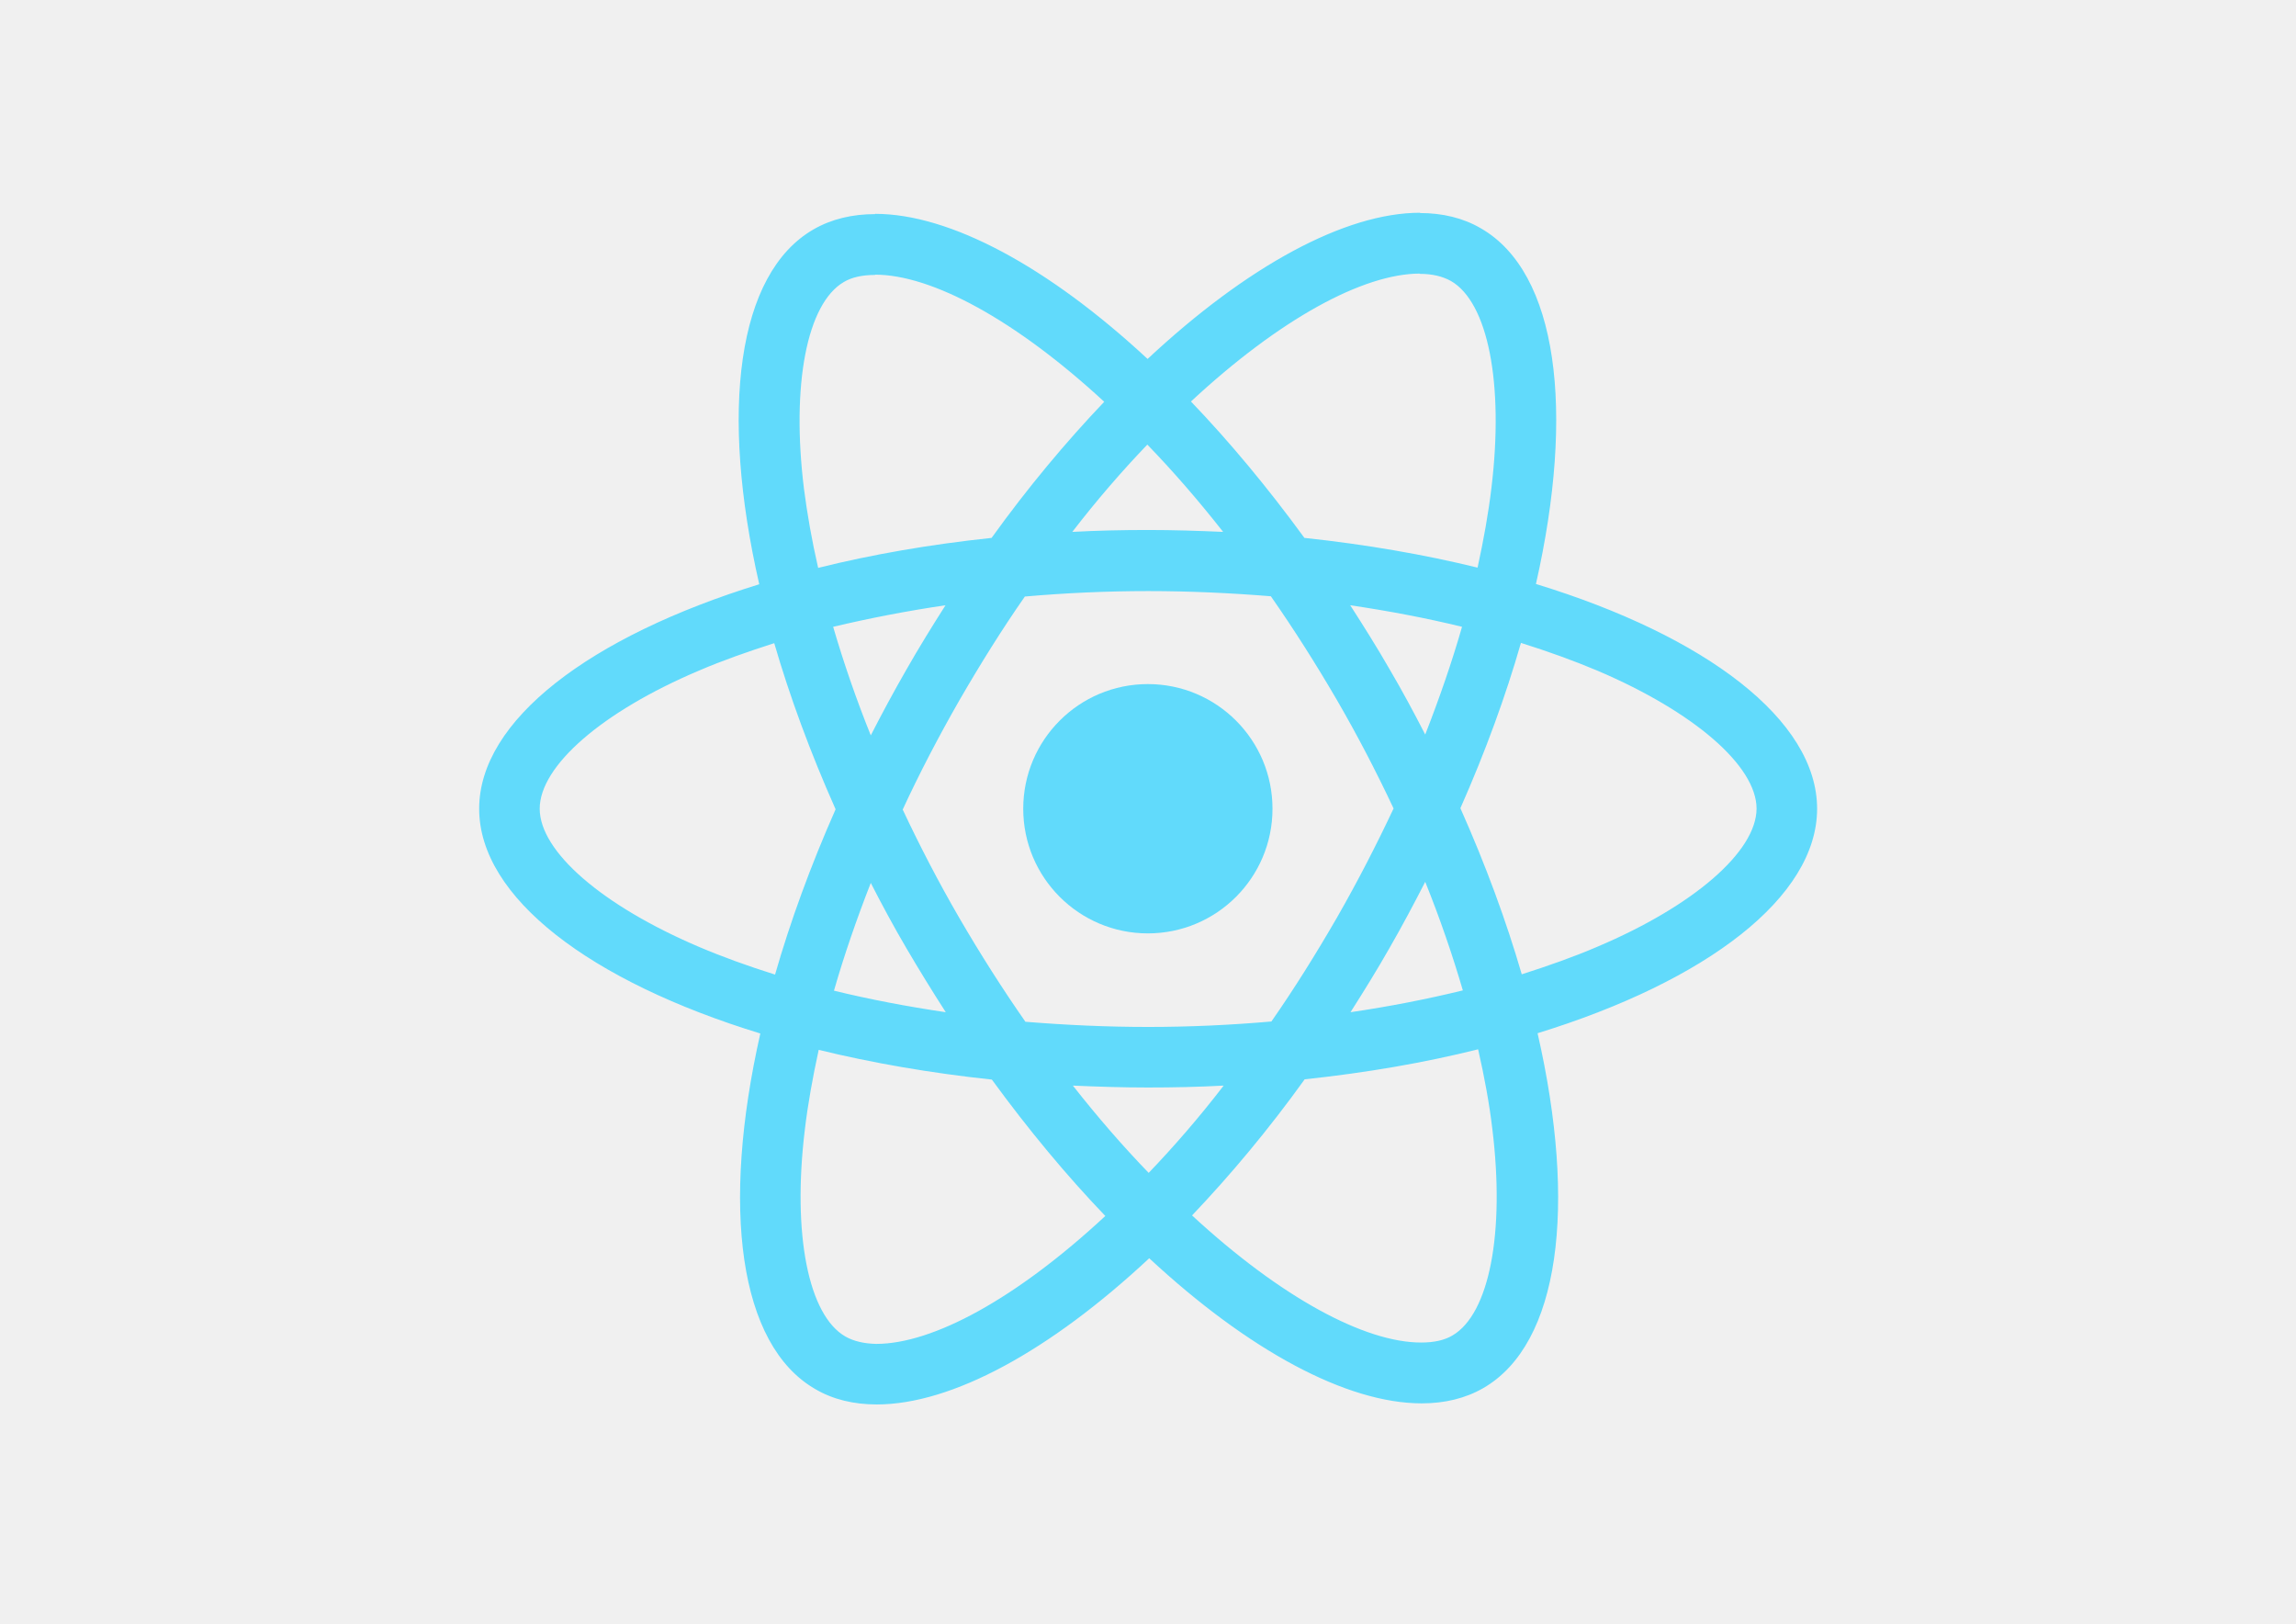
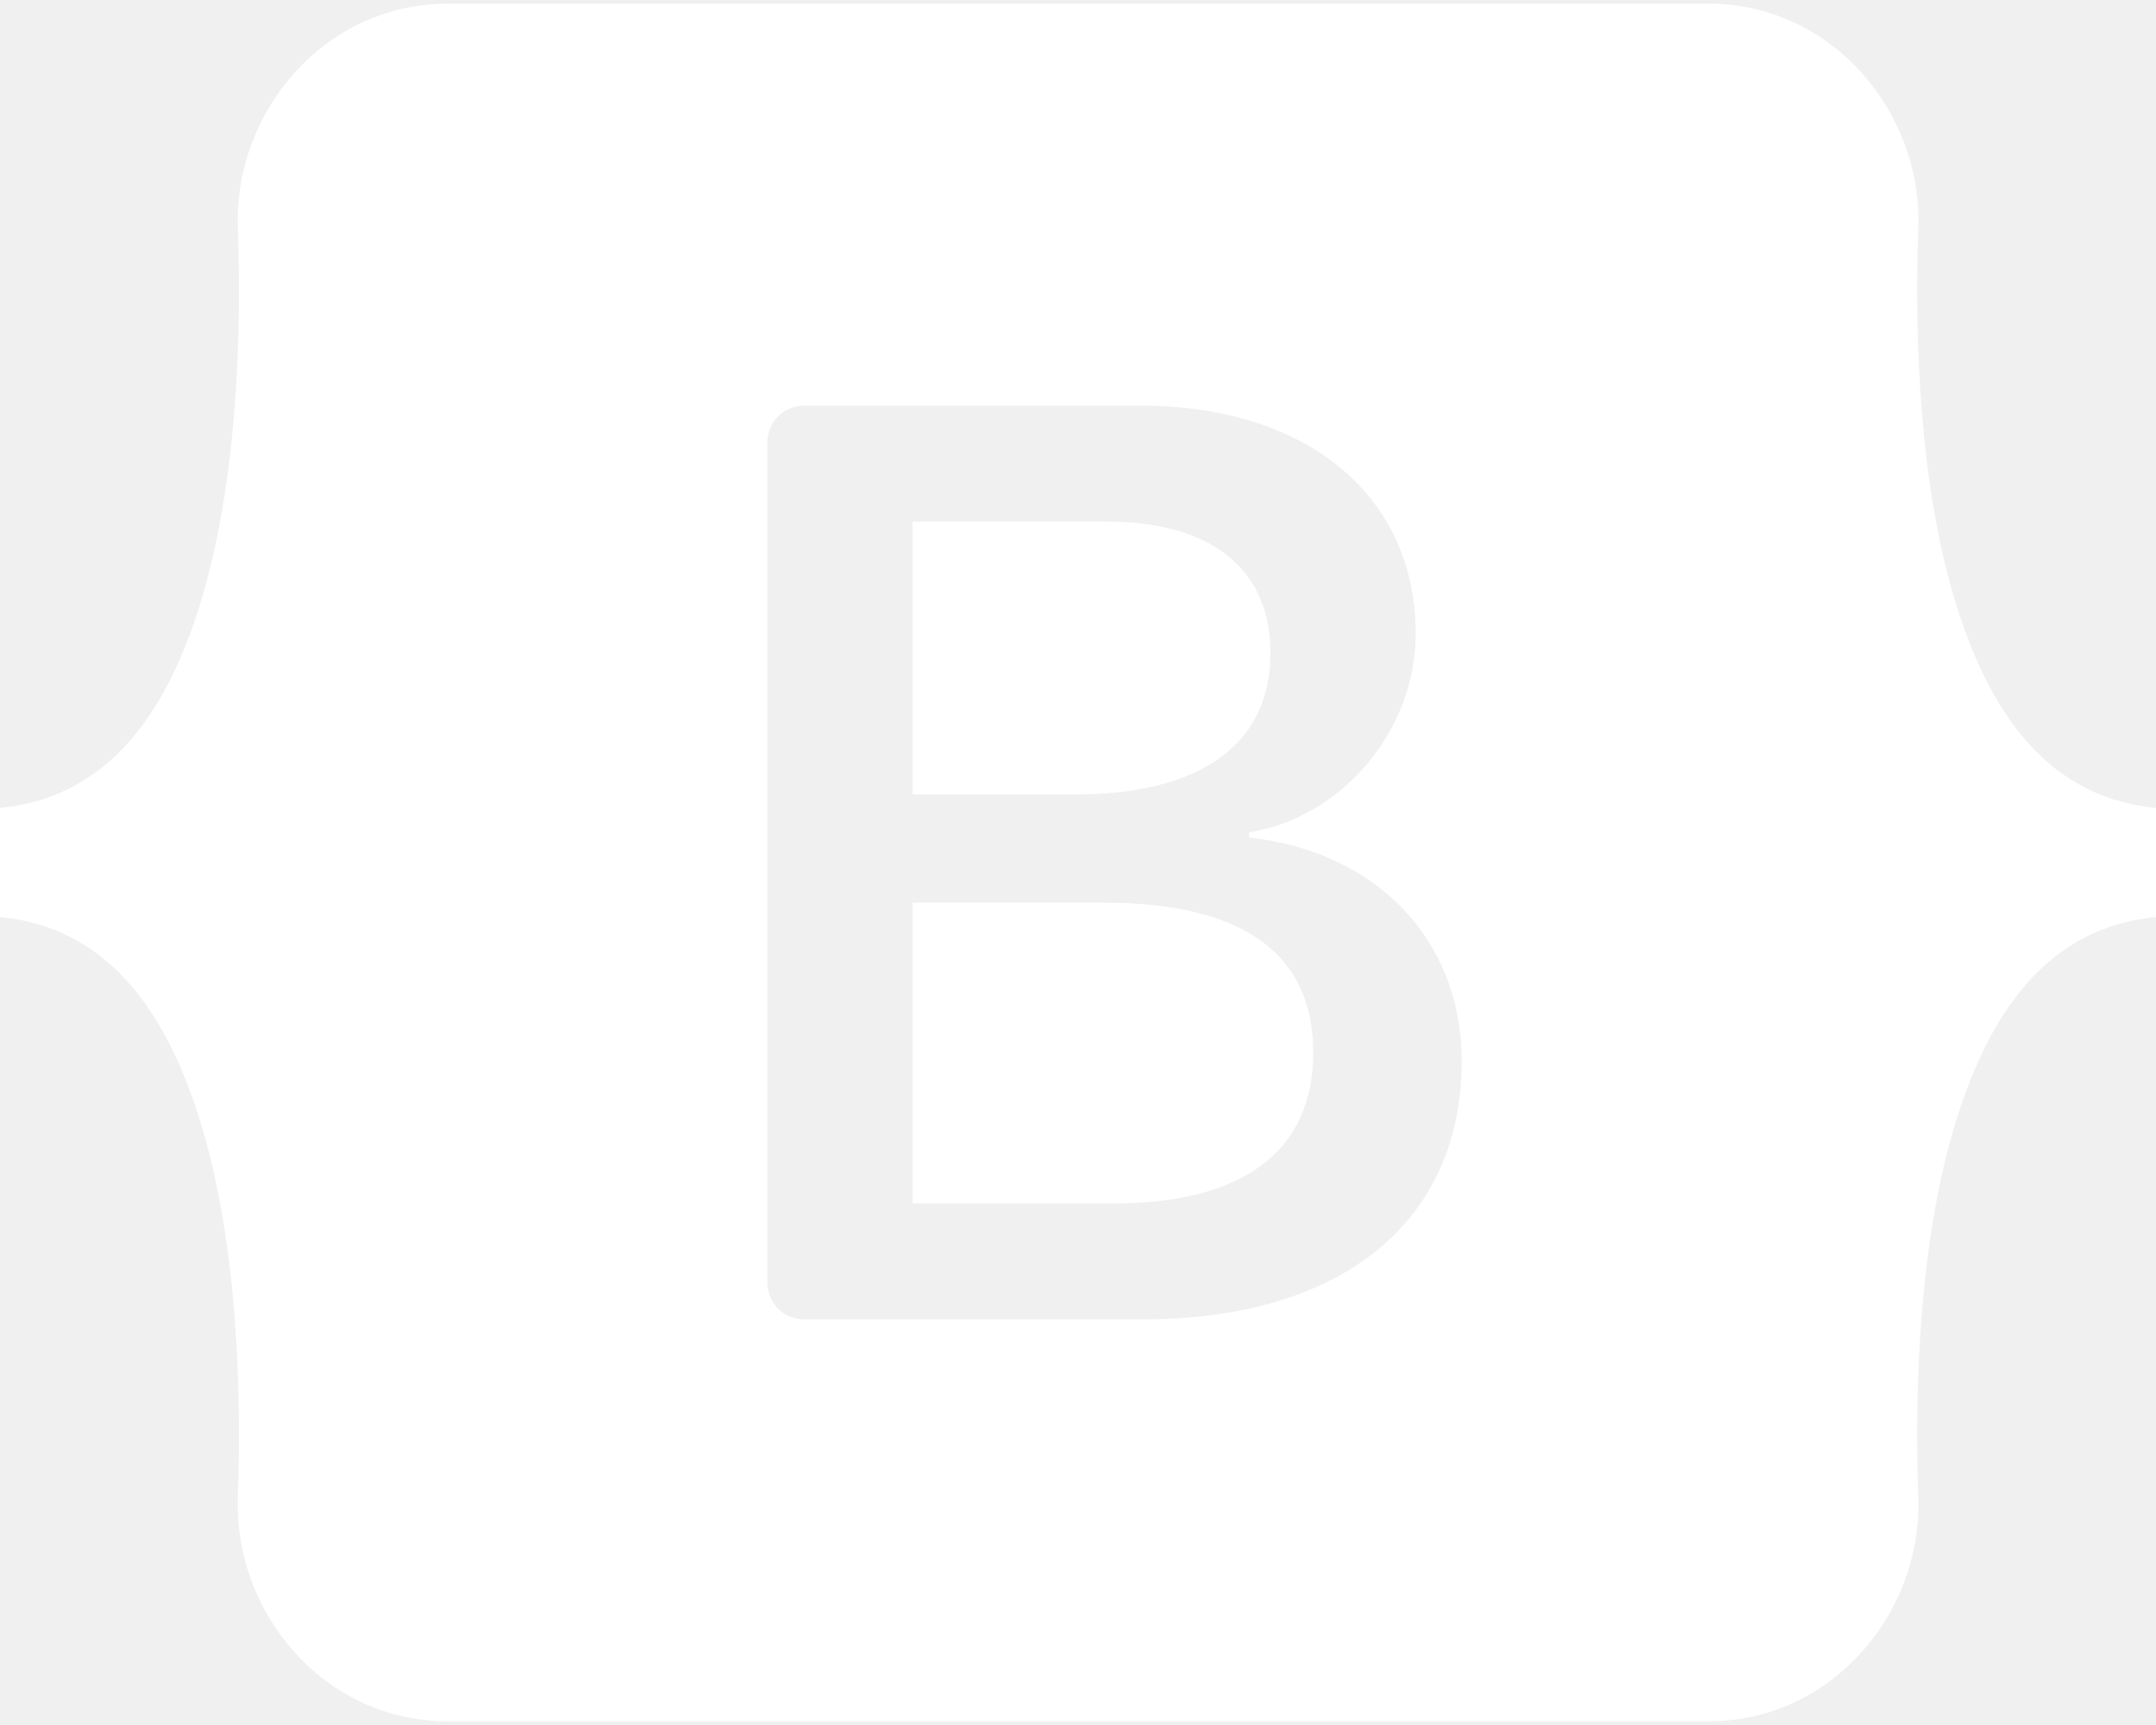
- <svg xmlns="http://www.w3.org/2000/svg" viewBox="0 0 841.9 595.3">
-   <g fill="#61DAFB">
-     <path d="M666.3 296.5c0-32.5-40.7-63.3-103.1-82.4 14.4-63.6 8-114.2-20.2-130.4-6.5-3.8-14.1-5.6-22.4-5.6v22.3c4.6 0 8.3.9 11.4 2.6 13.6 7.8 19.5 37.5 14.9 75.7-1.1 9.4-2.9 19.3-5.1 29.4-19.6-4.8-41-8.5-63.5-10.9-13.5-18.5-27.5-35.3-41.6-50 32.6-30.3 63.2-46.9 84-46.9V78c-27.5 0-63.5 19.6-99.9 53.6-36.4-33.8-72.4-53.2-99.9-53.2v22.3c20.7 0 51.4 16.5 84 46.6-14 14.7-28 31.4-41.3 49.9-22.6 2.4-44 6.1-63.6 11-2.3-10-4-19.7-5.2-29-4.7-38.2 1.1-67.9 14.6-75.8 3-1.8 6.9-2.6 11.5-2.6V78.5c-8.4 0-16 1.8-22.6 5.6-28.1 16.2-34.4 66.7-19.9 130.1-62.2 19.2-102.7 49.9-102.7 82.3 0 32.5 40.7 63.3 103.1 82.4-14.4 63.6-8 114.2 20.2 130.4 6.5 3.8 14.1 5.6 22.5 5.6 27.5 0 63.5-19.6 99.9-53.6 36.4 33.8 72.4 53.2 99.9 53.2 8.4 0 16-1.8 22.6-5.6 28.1-16.2 34.4-66.7 19.9-130.1 62-19.1 102.5-49.9 102.5-82.3zm-130.2-66.7c-3.7 12.9-8.3 26.2-13.5 39.5-4.1-8-8.4-16-13.1-24-4.6-8-9.5-15.8-14.4-23.4 14.2 2.1 27.9 4.7 41 7.9zm-45.8 106.5c-7.8 13.5-15.8 26.3-24.1 38.2-14.9 1.3-30 2-45.2 2-15.1 0-30.2-.7-45-1.9-8.3-11.9-16.4-24.6-24.2-38-7.6-13.1-14.5-26.4-20.8-39.8 6.2-13.4 13.2-26.8 20.7-39.9 7.8-13.5 15.8-26.3 24.1-38.2 14.9-1.3 30-2 45.2-2 15.1 0 30.2.7 45 1.9 8.3 11.9 16.4 24.6 24.2 38 7.6 13.1 14.5 26.4 20.8 39.8-6.3 13.4-13.2 26.8-20.7 39.9zm32.3-13c5.4 13.4 10 26.8 13.8 39.8-13.1 3.2-26.9 5.9-41.2 8 4.9-7.7 9.8-15.6 14.4-23.7 4.6-8 8.9-16.1 13-24.1zM421.2 430c-9.3-9.6-18.6-20.3-27.8-32 9 .4 18.2.7 27.5.7 9.4 0 18.7-.2 27.8-.7-9 11.7-18.3 22.4-27.5 32zm-74.4-58.9c-14.2-2.1-27.9-4.7-41-7.9 3.7-12.9 8.3-26.2 13.5-39.5 4.1 8 8.4 16 13.1 24 4.7 8 9.5 15.8 14.4 23.4zM420.7 163c9.3 9.6 18.6 20.3 27.8 32-9-.4-18.2-.7-27.5-.7-9.4 0-18.7.2-27.8.7 9-11.7 18.3-22.4 27.5-32zm-74 58.9c-4.9 7.7-9.8 15.6-14.4 23.7-4.6 8-8.9 16-13 24-5.4-13.4-10-26.8-13.8-39.8 13.1-3.1 26.9-5.8 41.2-7.9zm-90.5 125.2c-35.4-15.1-58.3-34.9-58.3-50.6 0-15.7 22.9-35.6 58.3-50.6 8.6-3.7 18-7 27.7-10.1 5.7 19.6 13.2 40 22.5 60.9-9.2 20.8-16.6 41.1-22.2 60.6-9.9-3.1-19.3-6.5-28-10.2zM310 490c-13.6-7.8-19.5-37.5-14.9-75.7 1.1-9.4 2.9-19.3 5.1-29.4 19.6 4.8 41 8.5 63.5 10.9 13.5 18.5 27.5 35.3 41.6 50-32.6 30.3-63.2 46.9-84 46.9-4.5-.1-8.3-1-11.3-2.7zm237.2-76.2c4.7 38.2-1.1 67.9-14.6 75.8-3 1.8-6.9 2.6-11.5 2.6-20.7 0-51.4-16.5-84-46.6 14-14.7 28-31.4 41.3-49.9 22.6-2.4 44-6.1 63.6-11 2.3 10.1 4.1 19.8 5.2 29.1zm38.5-66.7c-8.6 3.7-18 7-27.7 10.1-5.7-19.6-13.2-40-22.5-60.9 9.2-20.8 16.6-41.1 22.2-60.6 9.9 3.1 19.3 6.5 28.1 10.2 35.4 15.1 58.3 34.9 58.3 50.6-.1 15.7-23 35.6-58.4 50.6zM320.8 78.4z" />
-     <circle cx="420.9" cy="296.5" r="45.7" />
-     <path d="M520.5 78.1z" />
-   </g>
+ <svg xmlns="http://www.w3.org/2000/svg" width="40" height="32" class="d-block my-1" viewBox="0 0 118 94" role="img">
+   <path fill-rule="evenodd" clip-rule="evenodd" d="M24.509 0c-6.733 0-11.715 5.893-11.492 12.284.214 6.14-.064 14.092-2.066 20.577C8.943 39.365 5.547 43.485 0 44.014v5.972c5.547.529 8.943 4.649 10.951 11.153 2.002 6.485 2.28 14.437 2.066 20.577C12.794 88.106 17.776 94 24.51 94H93.5c6.733 0 11.714-5.893 11.491-12.284-.214-6.14.064-14.092 2.066-20.577 2.009-6.504 5.396-10.624 10.943-11.153v-5.972c-5.547-.529-8.934-4.649-10.943-11.153-2.002-6.484-2.28-14.437-2.066-20.577C105.214 5.894 100.233 0 93.5 0H24.508zM80 57.863C80 66.663 73.436 72 62.543 72H44a2 2 0 01-2-2V24a2 2 0 012-2h18.437c9.083 0 15.044 4.92 15.044 12.474 0 5.302-4.01 10.049-9.119 10.88v.277C75.317 46.394 80 51.21 80 57.863zM60.521 28.34H49.948v14.934h8.905c6.884 0 10.68-2.772 10.68-7.727 0-4.643-3.264-7.207-9.012-7.207zM49.948 49.2v16.458H60.91c7.167 0 10.964-2.876 10.964-8.281 0-5.406-3.903-8.178-11.425-8.178H49.948z" fill="#fff" />
</svg>
